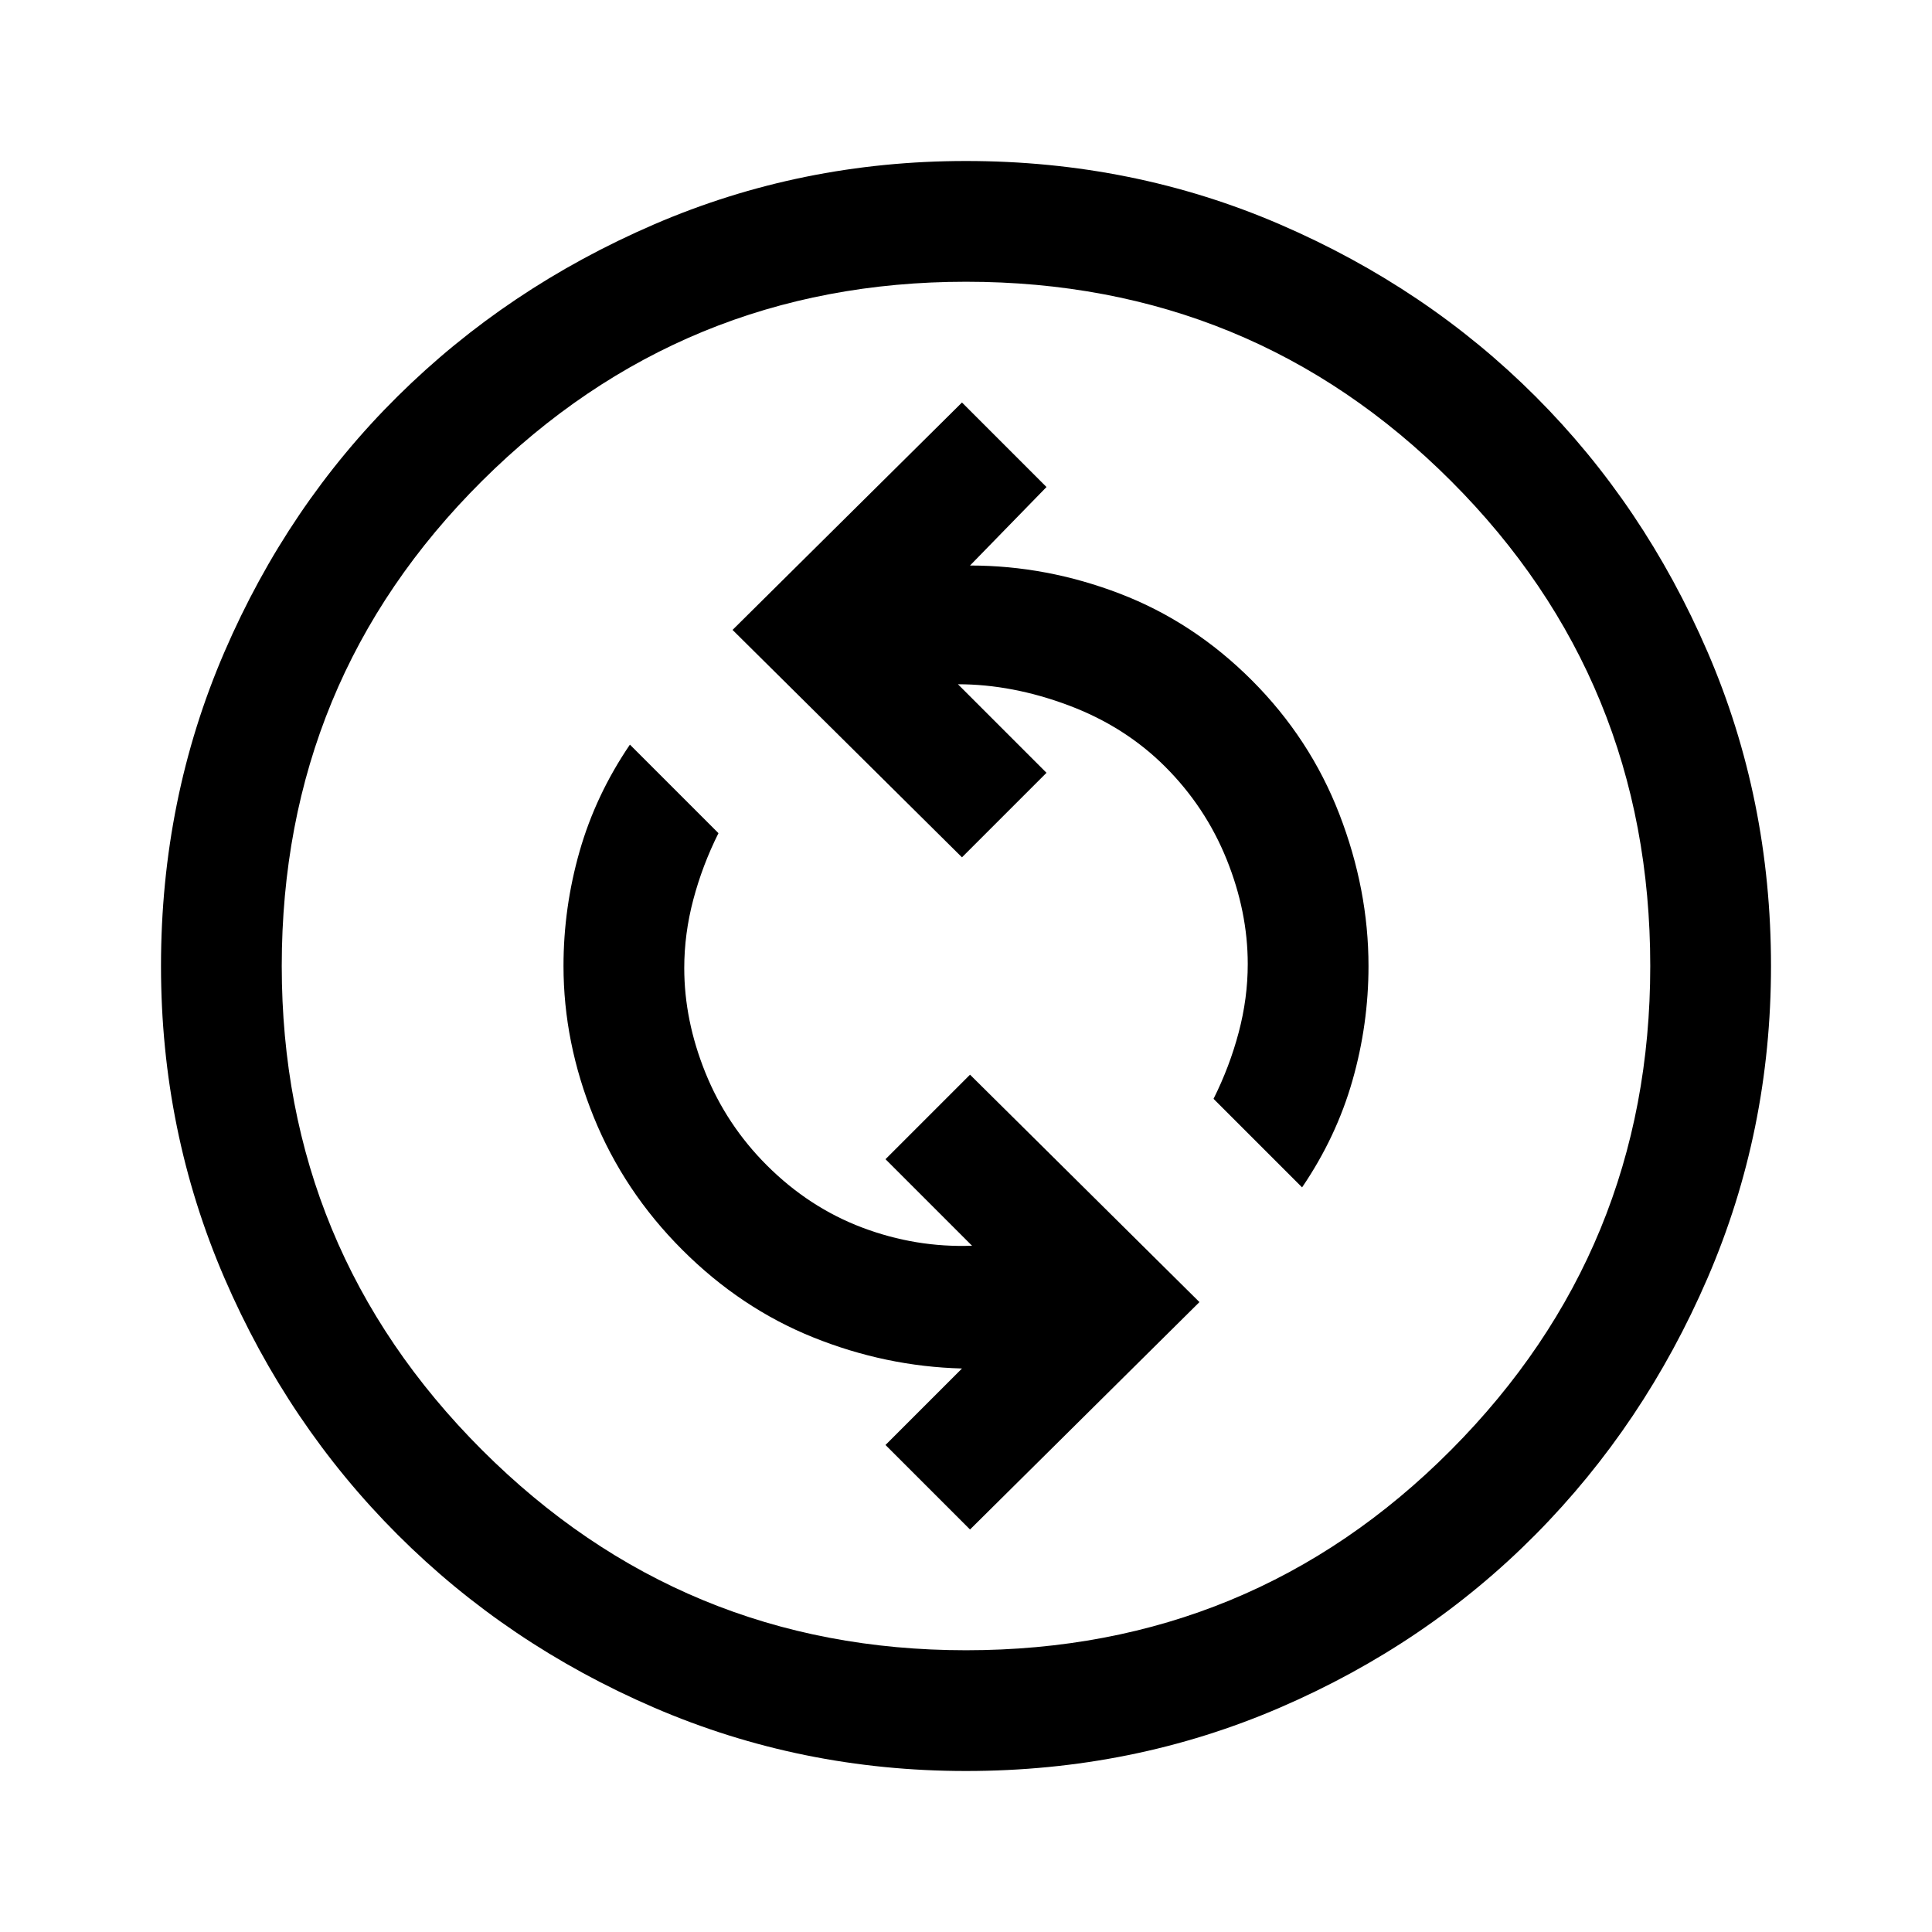
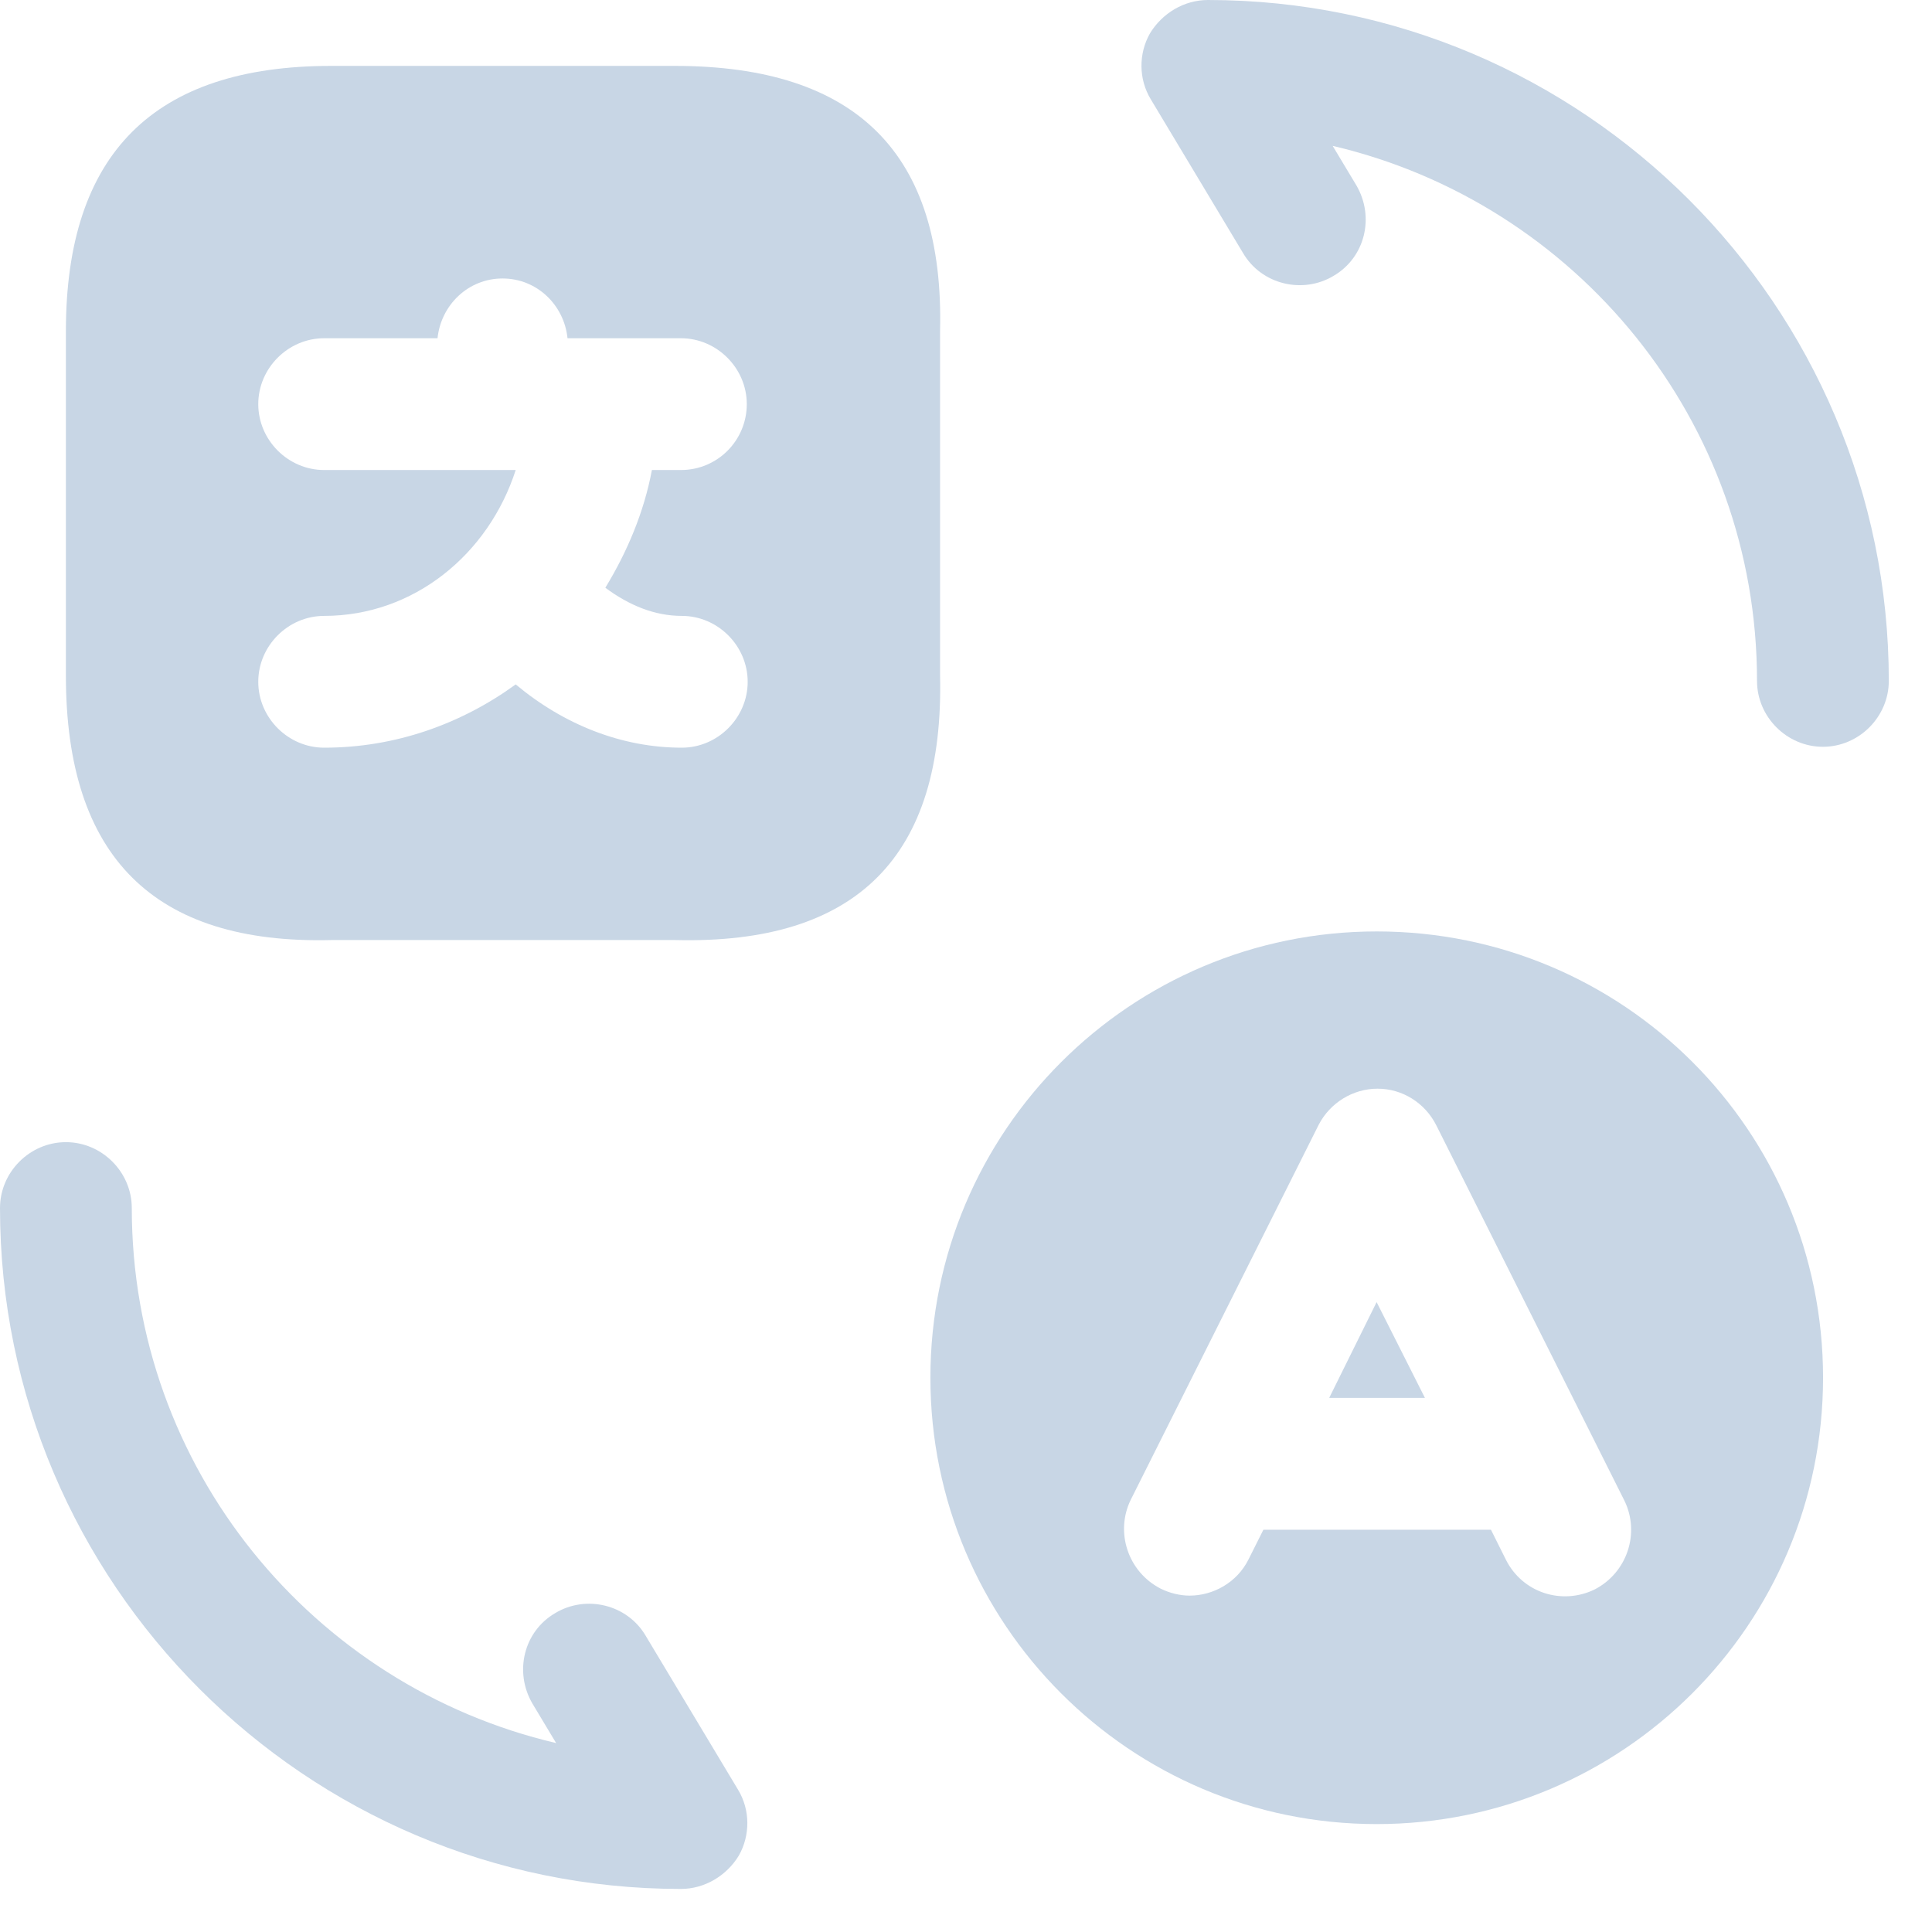
- <svg xmlns="http://www.w3.org/2000/svg" height="48" viewBox="0 96 960 960" width="48">
-   <path d="m482 856 114-113-114-113-42 42 43 43q-28 1-54.5-9T381 675q-20-20-30.5-46T340 577q0-17 4.5-34t12.5-33l-44-44q-17 25-25 53t-8 57q0 38 15 75t44 66q29 29 65 43.5t74 15.5l-38 38 42 42Zm165-170q17-25 25-53t8-57q0-38-14.5-75.5T622 434q-29-29-65.5-43T482 377l38-39-42-42-114 113 114 113 42-42-44-44q27 0 55 10.5t48 30.5q20 20 30.5 46t10.5 52q0 17-4.5 34T603 642l44 44ZM480 976q-82 0-155-31.5t-127.5-86Q143 804 111.5 731T80 576q0-83 31.5-156t86-127Q252 239 325 207.5T480 176q83 0 156 31.5T763 293q54 54 85.5 127T880 576q0 82-31.5 155T763 858.5q-54 54.5-127 86T480 976Zm0-60q142 0 241-99.5T820 576q0-142-99-241t-241-99q-141 0-240.5 99T140 576q0 141 99.5 240.5T480 916Zm0-340Z" />
+ <svg xmlns="http://www.w3.org/2000/svg" width="33" height="33" viewBox="0 0 28 28" fill="none">
+   <path d="M9.779 0.955H4.8C2.228 0.955 0.955 2.228 0.955 4.8V9.792C0.955 12.415 2.228 13.688 4.8 13.624H9.792C12.415 13.688 13.688 12.415 13.624 9.779V4.8C13.688 2.228 12.415 0.955 9.779 0.955ZM9.881 10.836C9.015 10.836 8.175 10.505 7.474 9.919C6.685 10.492 5.73 10.836 4.698 10.836C4.176 10.836 3.743 10.403 3.743 9.881C3.743 9.359 4.176 8.926 4.698 8.926C5.997 8.926 7.08 8.034 7.474 6.812H4.698C4.176 6.812 3.743 6.379 3.743 5.857C3.743 5.335 4.176 4.902 4.698 4.902H6.341C6.392 4.418 6.787 4.036 7.283 4.036C7.78 4.036 8.175 4.418 8.225 4.902H8.557H8.582H8.607H9.868C10.39 4.902 10.823 5.335 10.823 5.857C10.823 6.379 10.403 6.812 9.868 6.812H9.448C9.333 7.423 9.091 7.996 8.773 8.518C9.117 8.773 9.486 8.926 9.881 8.926C10.403 8.926 10.836 9.359 10.836 9.881C10.836 10.403 10.403 10.836 9.881 10.836Z" fill="#C8D6E5" />
+   <path d="M9.868 27.376C4.431 27.376 0 22.945 0 17.508C0 16.986 0.433 16.553 0.955 16.553C1.477 16.553 1.91 16.986 1.91 17.508C1.91 21.277 4.533 24.435 8.06 25.262L7.716 24.689C7.449 24.231 7.589 23.645 8.047 23.378C8.493 23.11 9.091 23.25 9.359 23.709L10.696 25.937C10.874 26.23 10.874 26.599 10.708 26.892C10.53 27.185 10.212 27.376 9.868 27.376Z" fill="#C8D6E5" />
+   <path d="M26.419 10.823C25.897 10.823 25.464 10.39 25.464 9.868C25.464 6.099 22.841 2.941 19.314 2.114L19.658 2.687C19.925 3.145 19.785 3.731 19.327 3.998C18.881 4.266 18.283 4.125 18.015 3.667L16.678 1.439C16.5 1.146 16.5 0.777 16.666 0.484C16.844 0.191 17.162 0 17.506 0C22.943 0 27.374 4.431 27.374 9.868C27.374 10.39 26.941 10.823 26.419 10.823Z" fill="#C8D6E5" />
+   <path d="M19.952 13.499C16.387 13.499 13.484 16.389 13.484 19.967C13.484 23.533 16.374 26.436 19.952 26.436C23.517 26.436 26.421 23.545 26.421 19.967C26.421 16.389 23.53 13.499 19.952 13.499ZM23.11 23.036C22.639 23.265 22.066 23.087 21.824 22.603L21.608 22.17H18.31L18.093 22.603C17.928 22.934 17.584 23.125 17.24 23.125C17.1 23.125 16.947 23.087 16.82 23.023C16.349 22.781 16.158 22.208 16.387 21.737L19.112 16.3C19.277 15.982 19.608 15.778 19.965 15.778C20.322 15.778 20.653 15.982 20.818 16.313L23.543 21.75C23.772 22.221 23.581 22.794 23.11 23.036Z" fill="#C8D6E5" />
+   <path d="M19.264 20.259H20.651L19.951 18.871L19.264 20.259Z" fill="#C8D6E5" />
</svg>
